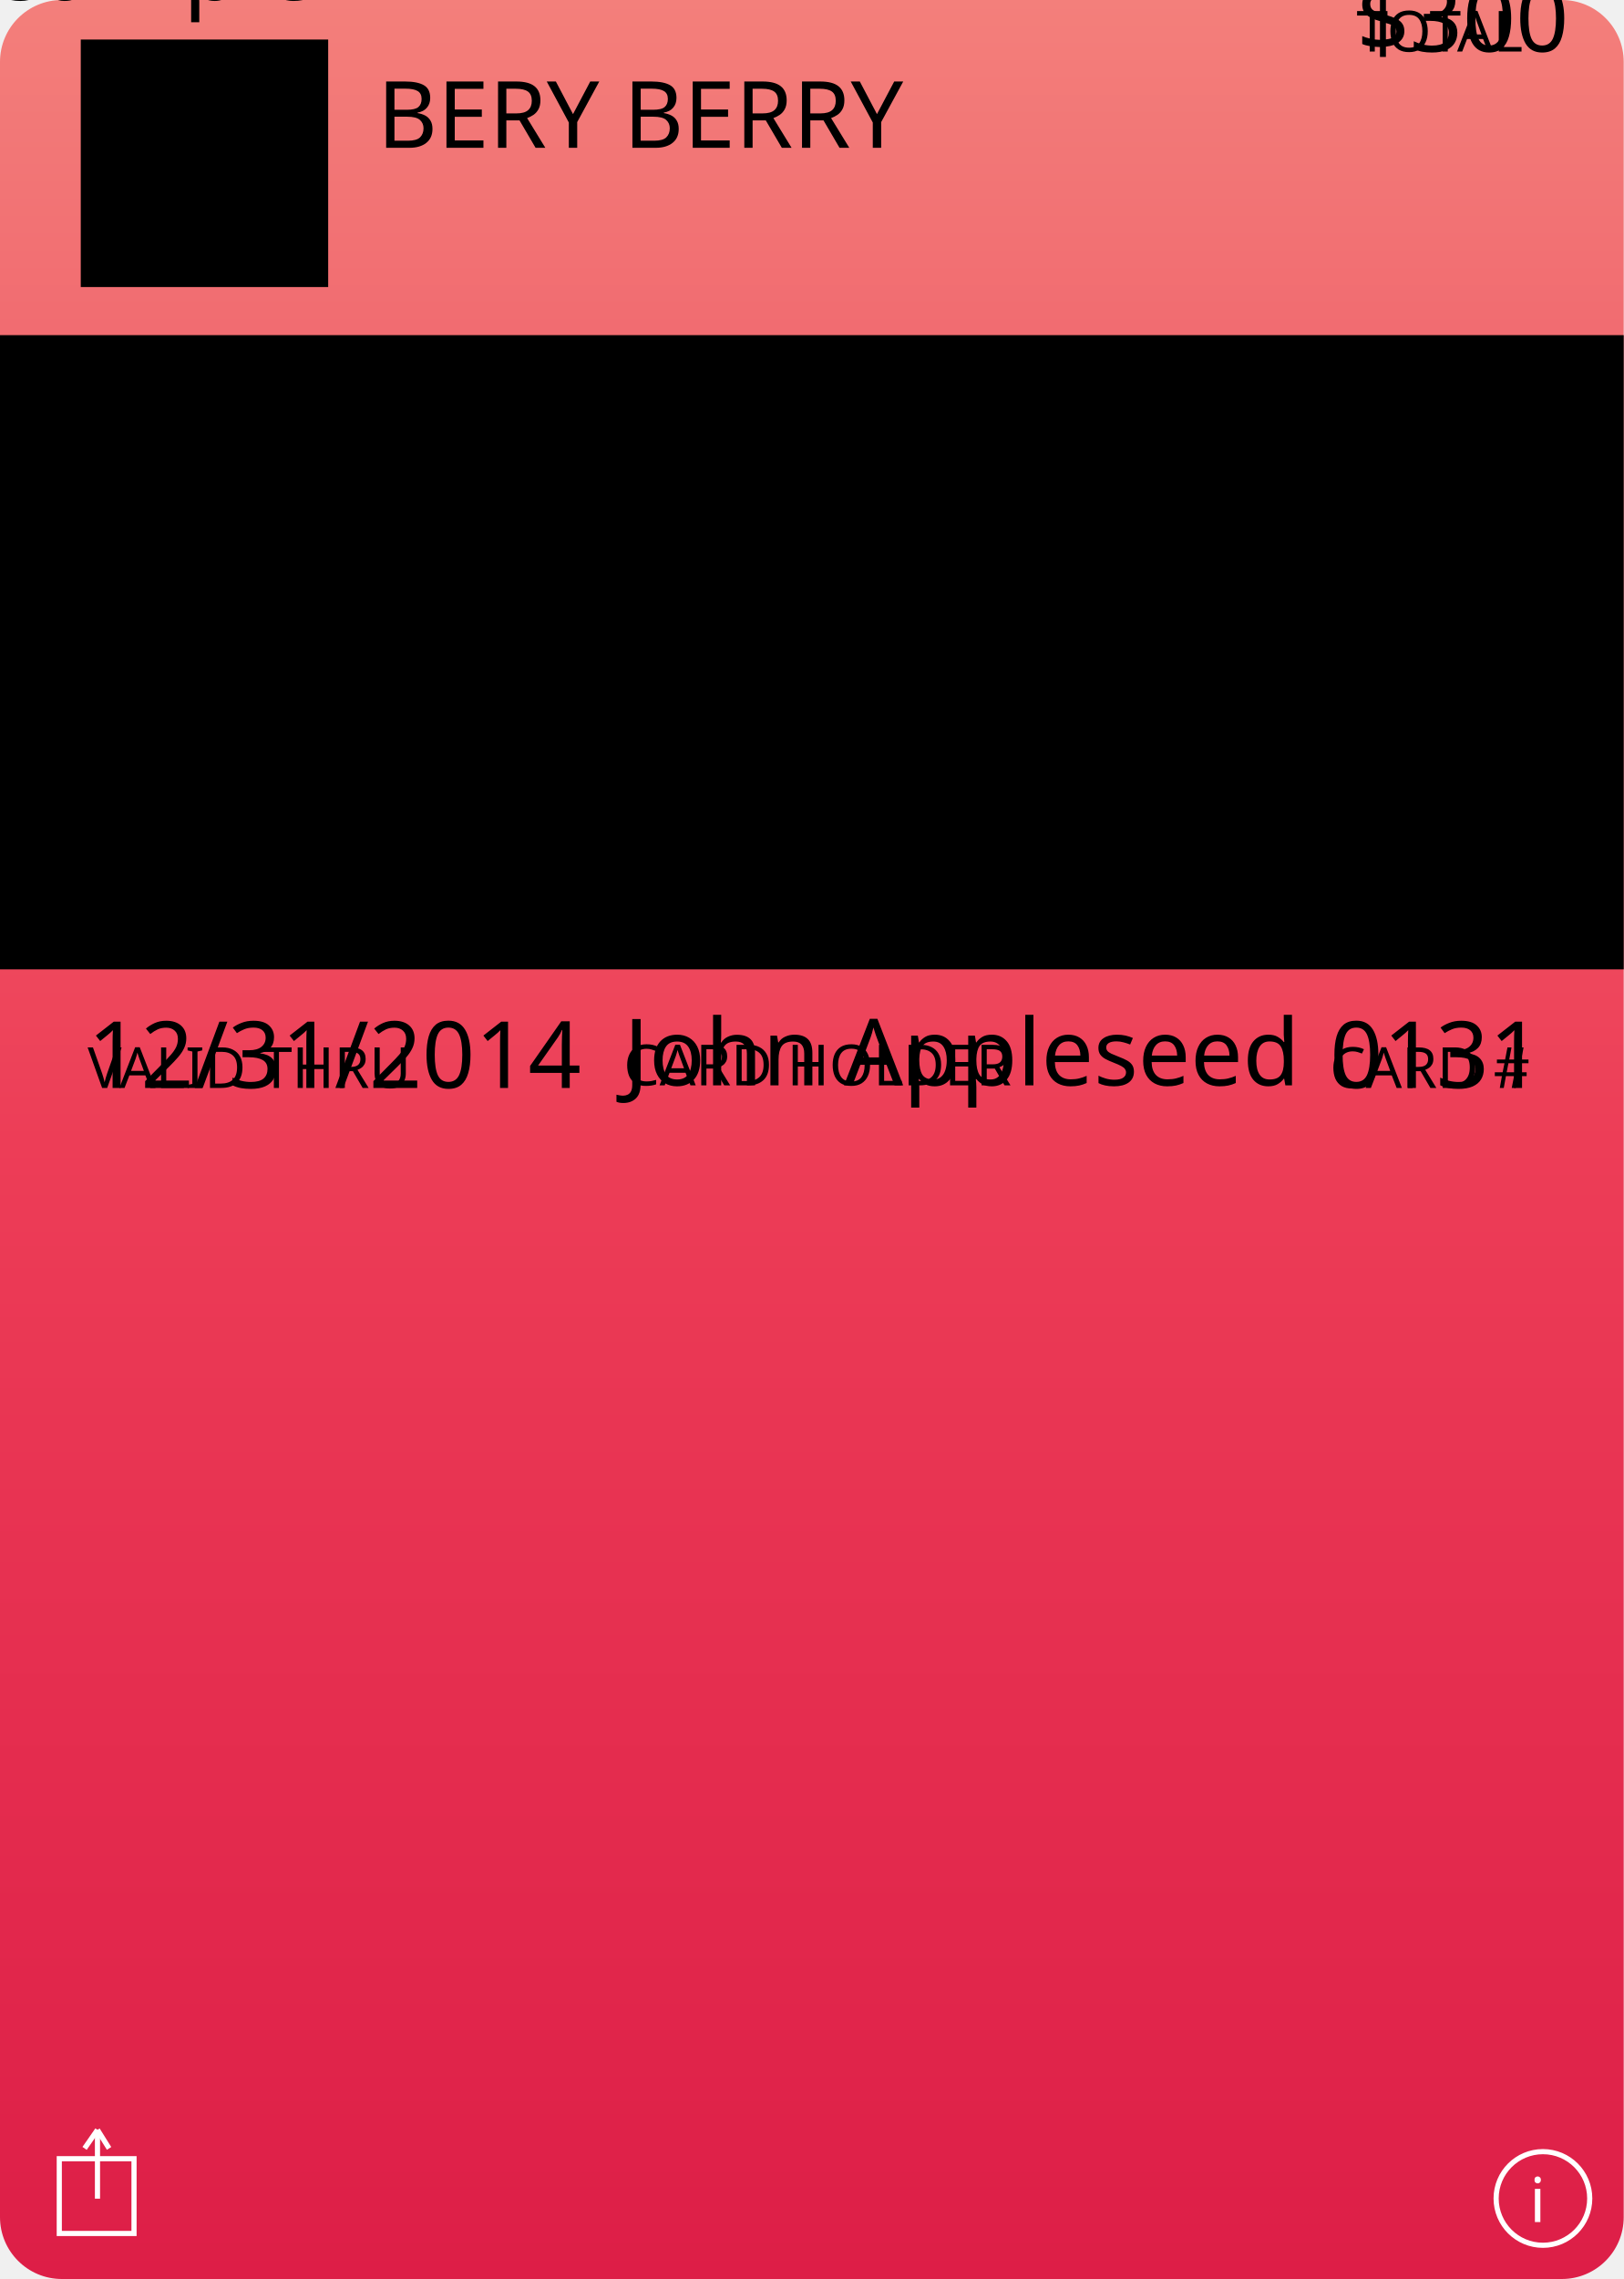
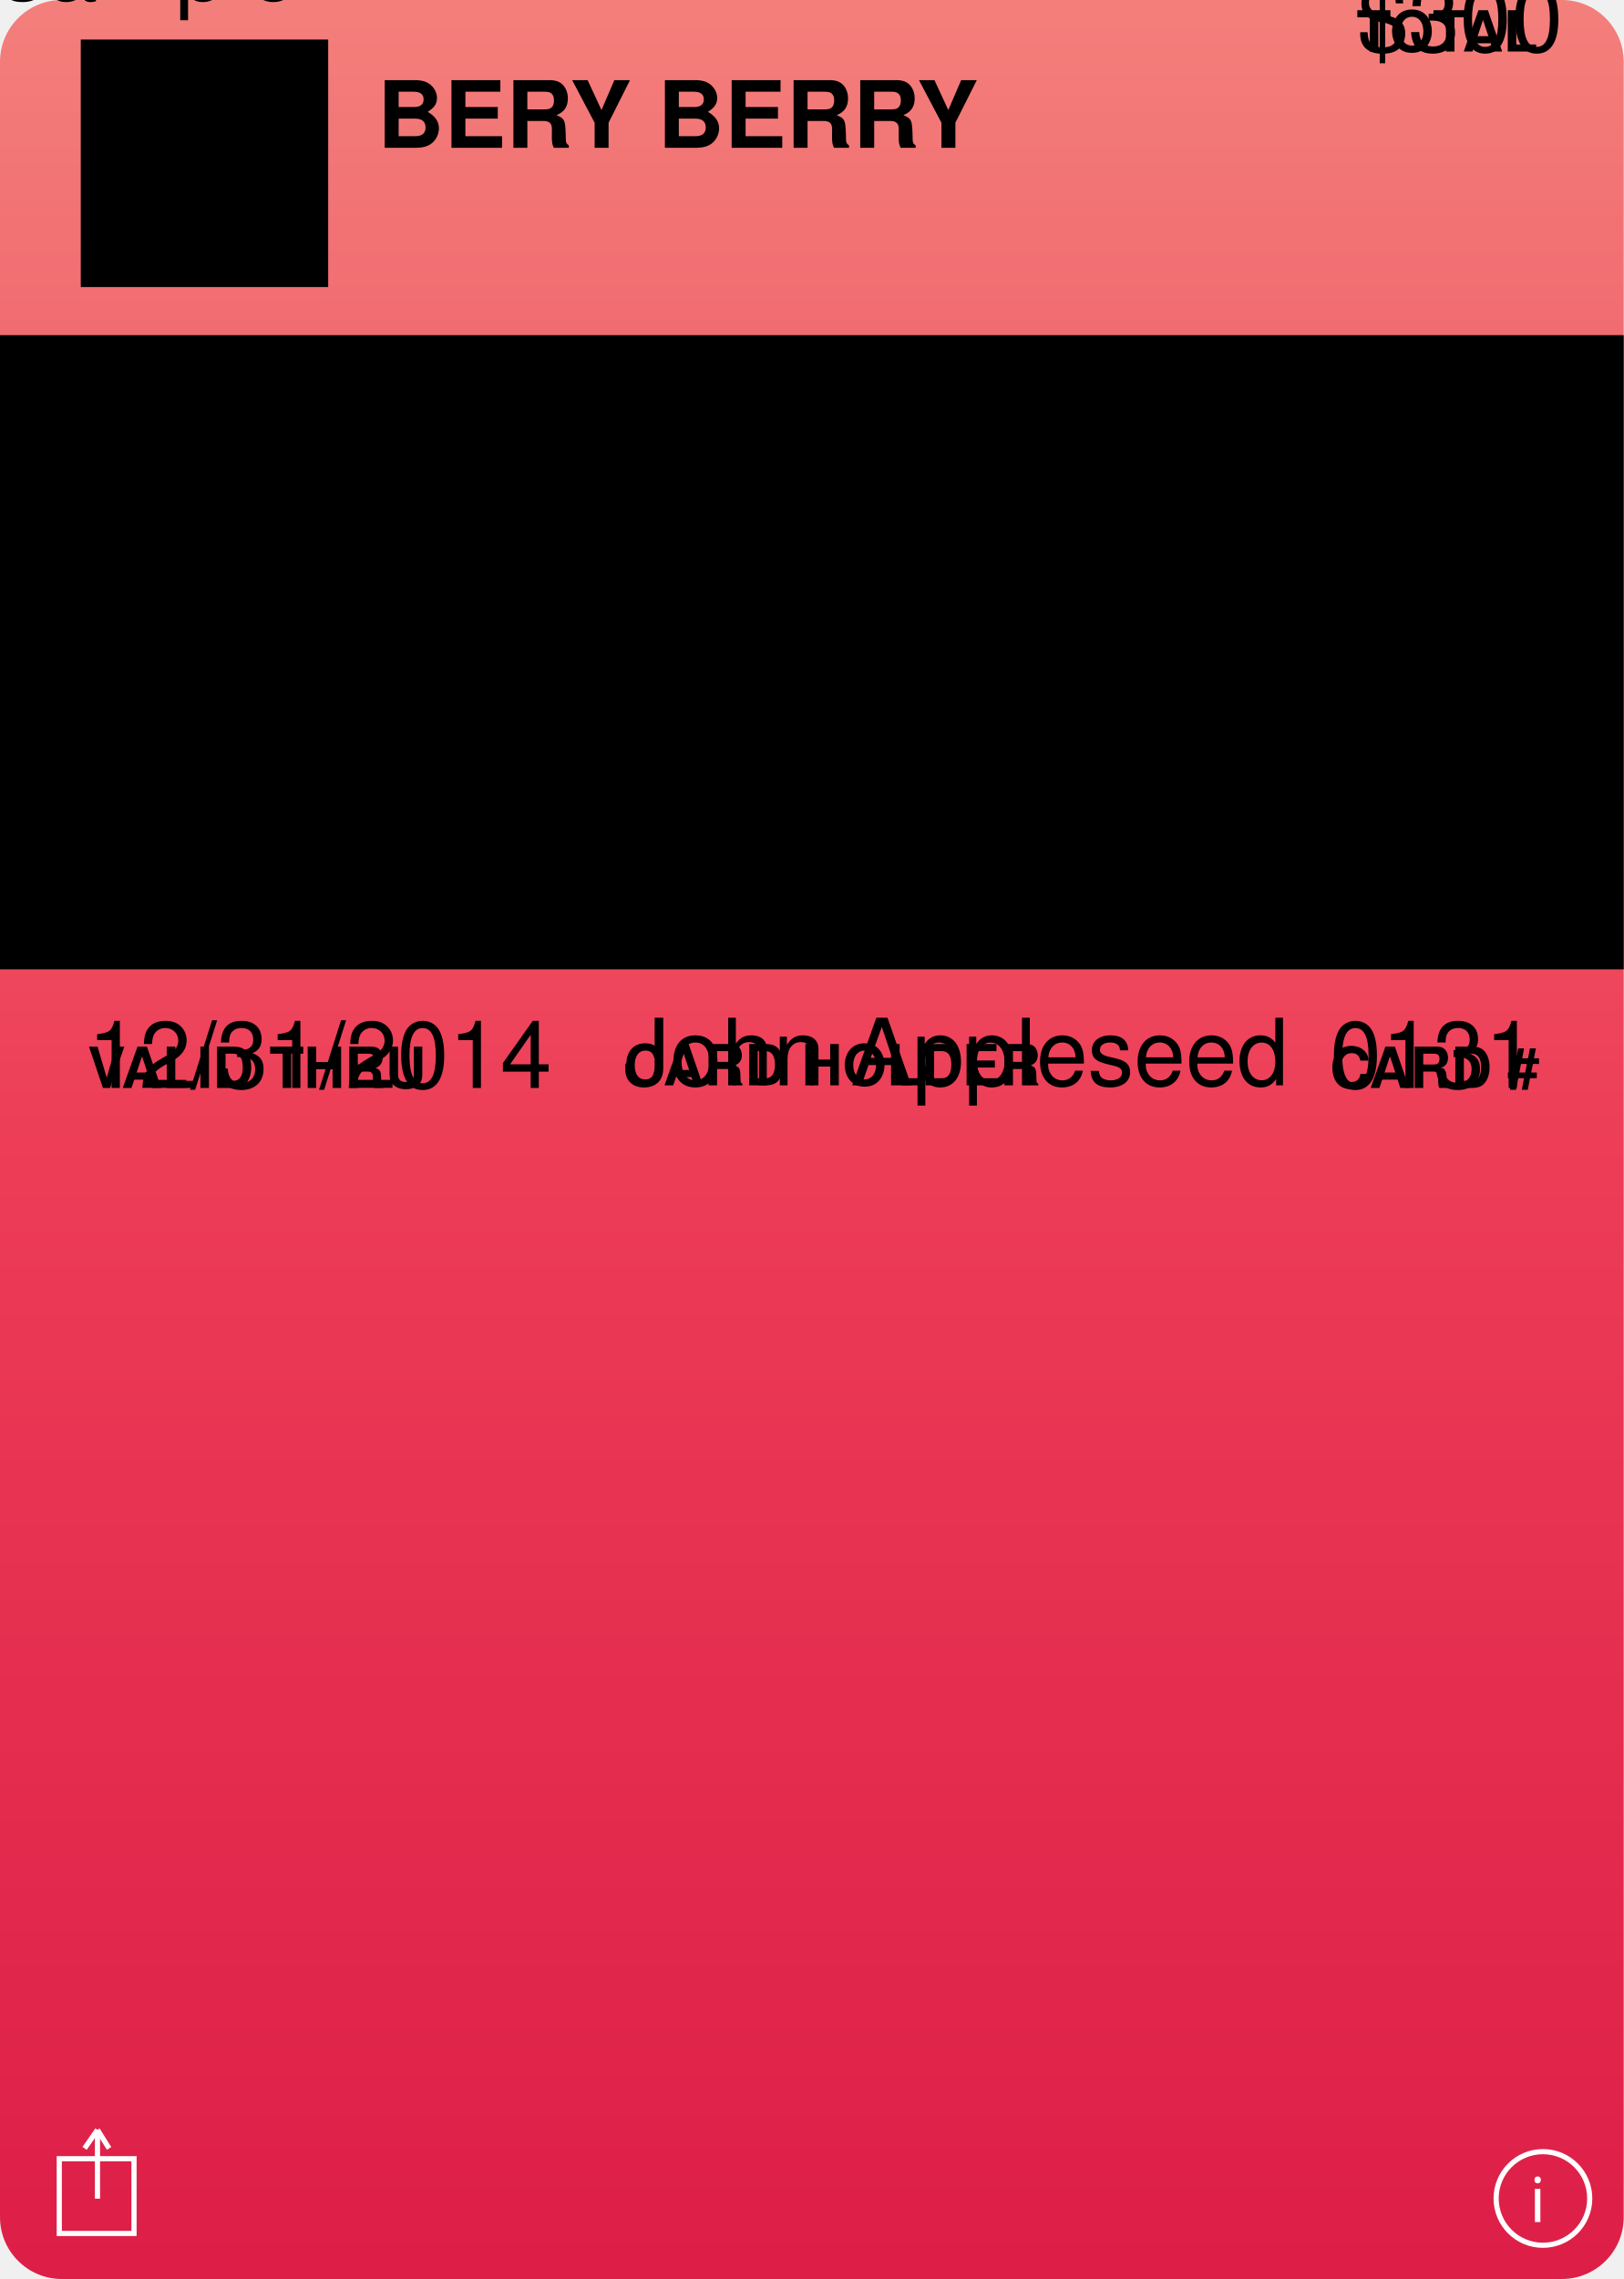
<svg xmlns="http://www.w3.org/2000/svg" class="storeCard pass-template front" version="1.1" x="0px" y="0px" width="315px" height="442px" viewBox="0 0 315 442" style="enable-background:new 0 0 315 442;" xml:space="preserve">
  <style type="text/css">

	svg.storeCard .icon-line{fill:none;stroke:#FFFFFF;stroke-miterlimit:10;}
	svg.storeCard .icon-font{font-family:'TimesNewRomanPS-BoldMT'; fill:#FFFFFF;}
- 	svg.storeCard .label-text{font-size:11px; font-family:'Helvetica-Bold';}
- 	svg.storeCard .value-text{font-size:18px; font-family:'Helvetica-Light';}
- 	svg.storeCard .logo-text{font-size:18px; font-family:'Helvetica-Bold';}
+ 	svg.storeCard .label-text{font-size:11px; font-weight: 700; font-family:'Helvetica-Bold', Helvetica, Arial, 'Lucida Grande', sans-serif;}
+ 	svg.storeCard .value-text{font-size:18px; font-weight: 300; font-family:'Helvetica-Light', Helvetica, Arial, 'Lucida Grande', sans-serif;}
+ 	svg.storeCard .logo-text{font-size:18px; font-weight: 700; font-family:'Helvetica-Bold', Helvetica, Arial, 'Lucida Grande', sans-serif;}
	svg.storeCard .headerFields.value-text{font-size:20px;}
	svg.storeCard .barcode{font-size:40px;}
- 	svg.storeCard .primaryFields.label-text{font-size:18px; font-family:'Helvetica-Light';}
- 	svg.storeCard .primaryFields.value-text{font-size:62px; font-family:'Helvetica-Light';}
- 	svg.storeCard .alt-text{font-size:18px; fill: #000000; font-family:'Helvetica-Light'; }
+ 	svg.storeCard .primaryFields.label-text{font-size:18px; font-weight: 300; font-family:'Helvetica-Light', Helvetica, Arial, 'Lucida Grande', sans-serif;}
+ 	svg.storeCard .primaryFields.value-text{font-size:62px; font-weight: 100; font-family:'Helvetica-Light', Helvetica, Arial, 'Lucida Grande', sans-serif;}
+ 	svg.storeCard .alt-text{font-size:18px; fill: #000000; font-weight: 300; font-family:'Helvetica-Light', Helvetica, Arial, 'Lucida Grande', sans-serif; }
	svg.storeCard .bar-btn-rect {fill: #ffffff;}

</style>
  <linearGradient id="linear-grad" gradientUnits="userSpaceOnUse" x1="157.5" y1="4.882812e-04" x2="157.5" y2="442">
    <stop class="pass-bg-lite" offset="0" style="stop-color:#F37F7B" />
    <stop class="pass-bg" offset="0.5" style="stop-color:#ED3D57" />
    <stop class="pass-bg-dark" offset="1" style="stop-color:#DD1E47" />
  </linearGradient>
  <path class="bg-grad" fill="url(#linear-grad)" d="M315,430c0,6.63-5.37,12-12,12H12c-6.63,0-12-5.37-12-12V12C0,5.37,5.37,0,12,0h291c6.63,0,12,5.37,12,12V430z" />
  <g class="pass-group">
    <g class="img-btn-group" id="logo-group">
      <image id="logo" style="overflow:visible;" width="48" height="48" x="15.668" y="7.669" />
      <rect data-target="logo" width="48" height="48" x="15.668" y="7.669" class="img-btn-rect" />
    </g>
    <g class="img-btn-group" id="strip-group">
      <image id="strip" style="overflow:visible;" width="315" height="123" x="0" y="65" />
      <rect data-target="strip" x="0" y="65" width="315" height="123" class="img-btn-rect" />
    </g>
    <g id="logo1" class="text-btn-group logo" transform="translate(73.1655,28.6665)">
      <text class="logo-text label-text">BERY BERRY</text>
      <rect class="text-btn-rect" />
    </g>
    <g id="header1" class="text-btn-group header" transform="translate(263.166,10)">
      <text class="label-text">TOTAL</text>
      <text class="value-text">$300</text>
      <rect class="text-btn-rect" />
    </g>
    <g id="primary1" class="text-btn-group primary" transform="translate(16.166,105)">
      <text class="value-text">$200.19</text>
      <text class="label-text">Remaining Balance</text>
      <rect class="text-btn-rect" />
    </g>
    <g id="aux1" class="text-btn-group aux" transform="translate(17,211)">
      <text class="label-text">VALID THRU</text>
      <text class="value-text">12/31/2014</text>
      <rect class="text-btn-rect" />
    </g>
    <g id="aux2" class="text-btn-group aux" transform="translate(121,210.5)">
      <text class="label-text">CARD HOLDER</text>
      <text class="value-text">John Appleseed</text>
      <rect class="text-btn-rect" />
    </g>
    <g id="aux3" class="text-btn-group aux" transform="translate(258,211)">
      <text class="label-text">CARD #</text>
      <text class="value-text">0131</text>
      <rect class="text-btn-rect" />
    </g>
  </g>
  <rect x="11.5" y="418.67" class="icon-line" width="14.5" height="14.5" />
  <line class="icon-line" x1="18.91" y1="413.07" x2="18.91" y2="426.42" />
  <line class="icon-line" x1="16.41" y1="416.67" x2="18.91" y2="413.07" />
  <line class="icon-line" x1="18.91" y1="413.07" x2="21.16" y2="416.67" />
  <g>
    <circle class="icon-line" cx="299.33" cy="426.38" r="9.08" />
    <text transform="matrix(1 0 0 1 296.7559 430.9521)" class="icon-font">i</text>
  </g>
  <g class="barcode-btn-group" id="barcode-group">
    <rect data-target="barcode" rx="5" ry="5" class="bar-btn-rect" />
    <image id="barcode" style="overflow:visible;" />
    <text class="alt-text">sample</text>
  </g>
</svg>
